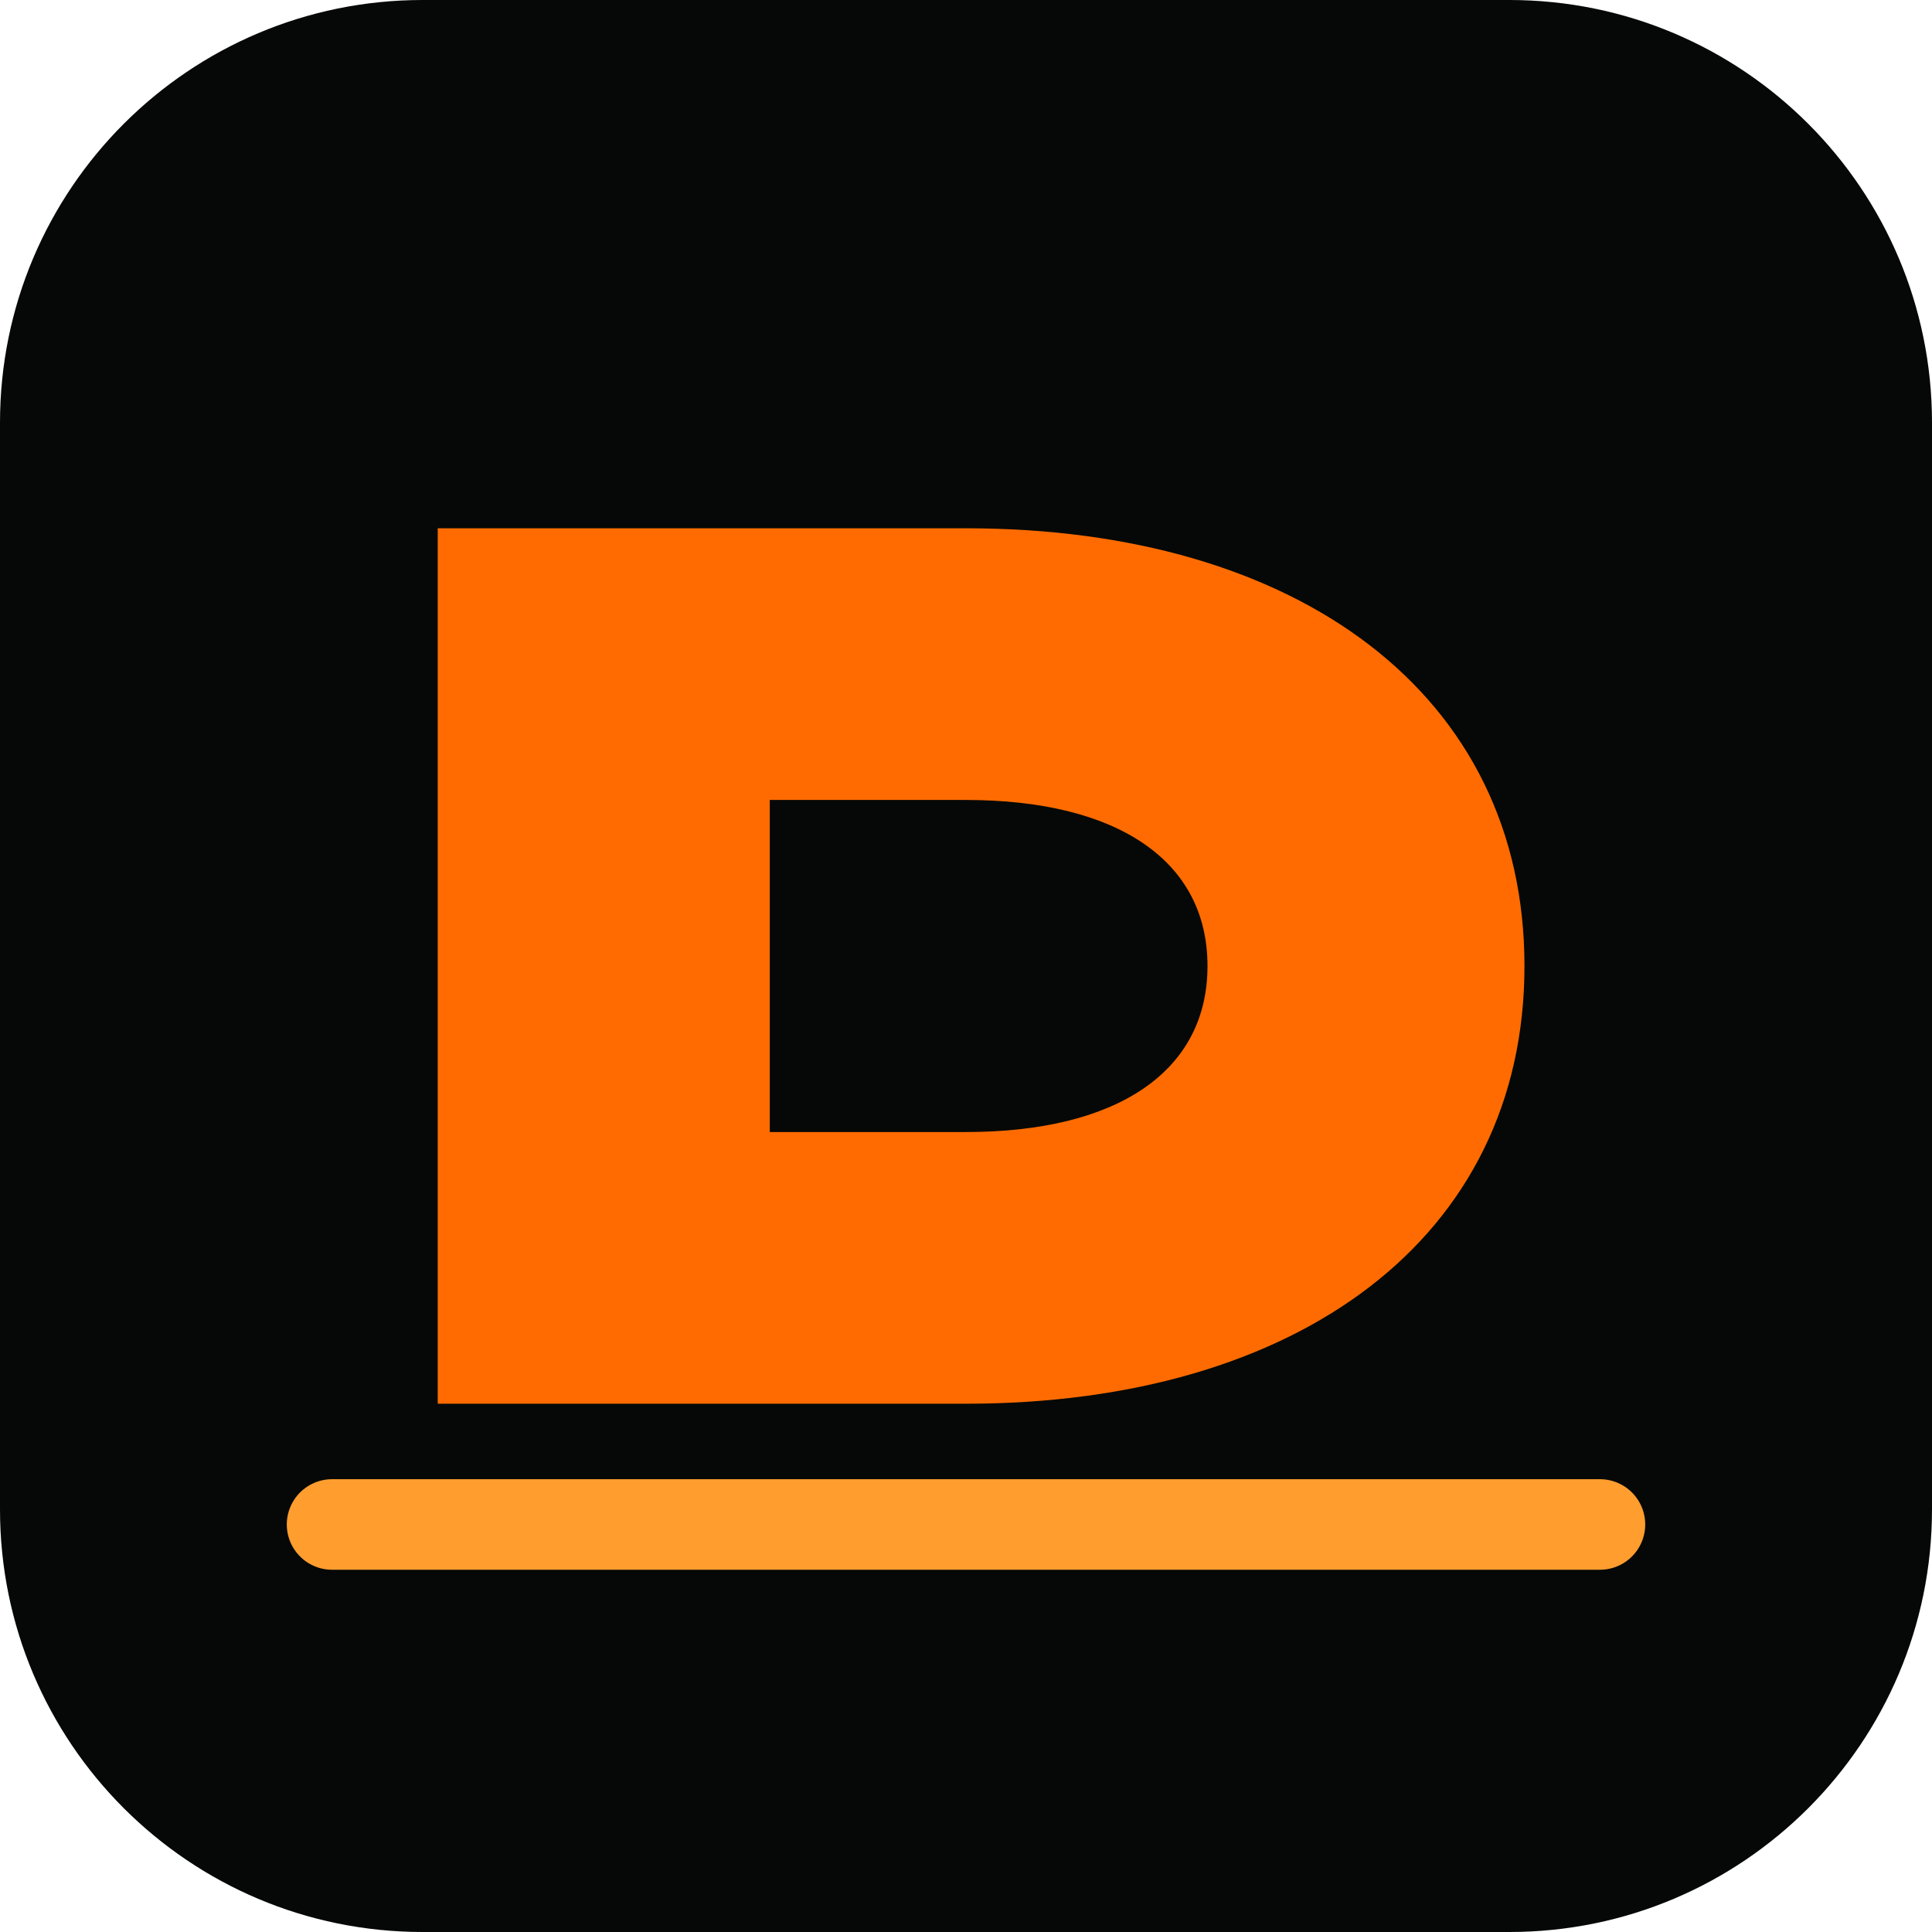
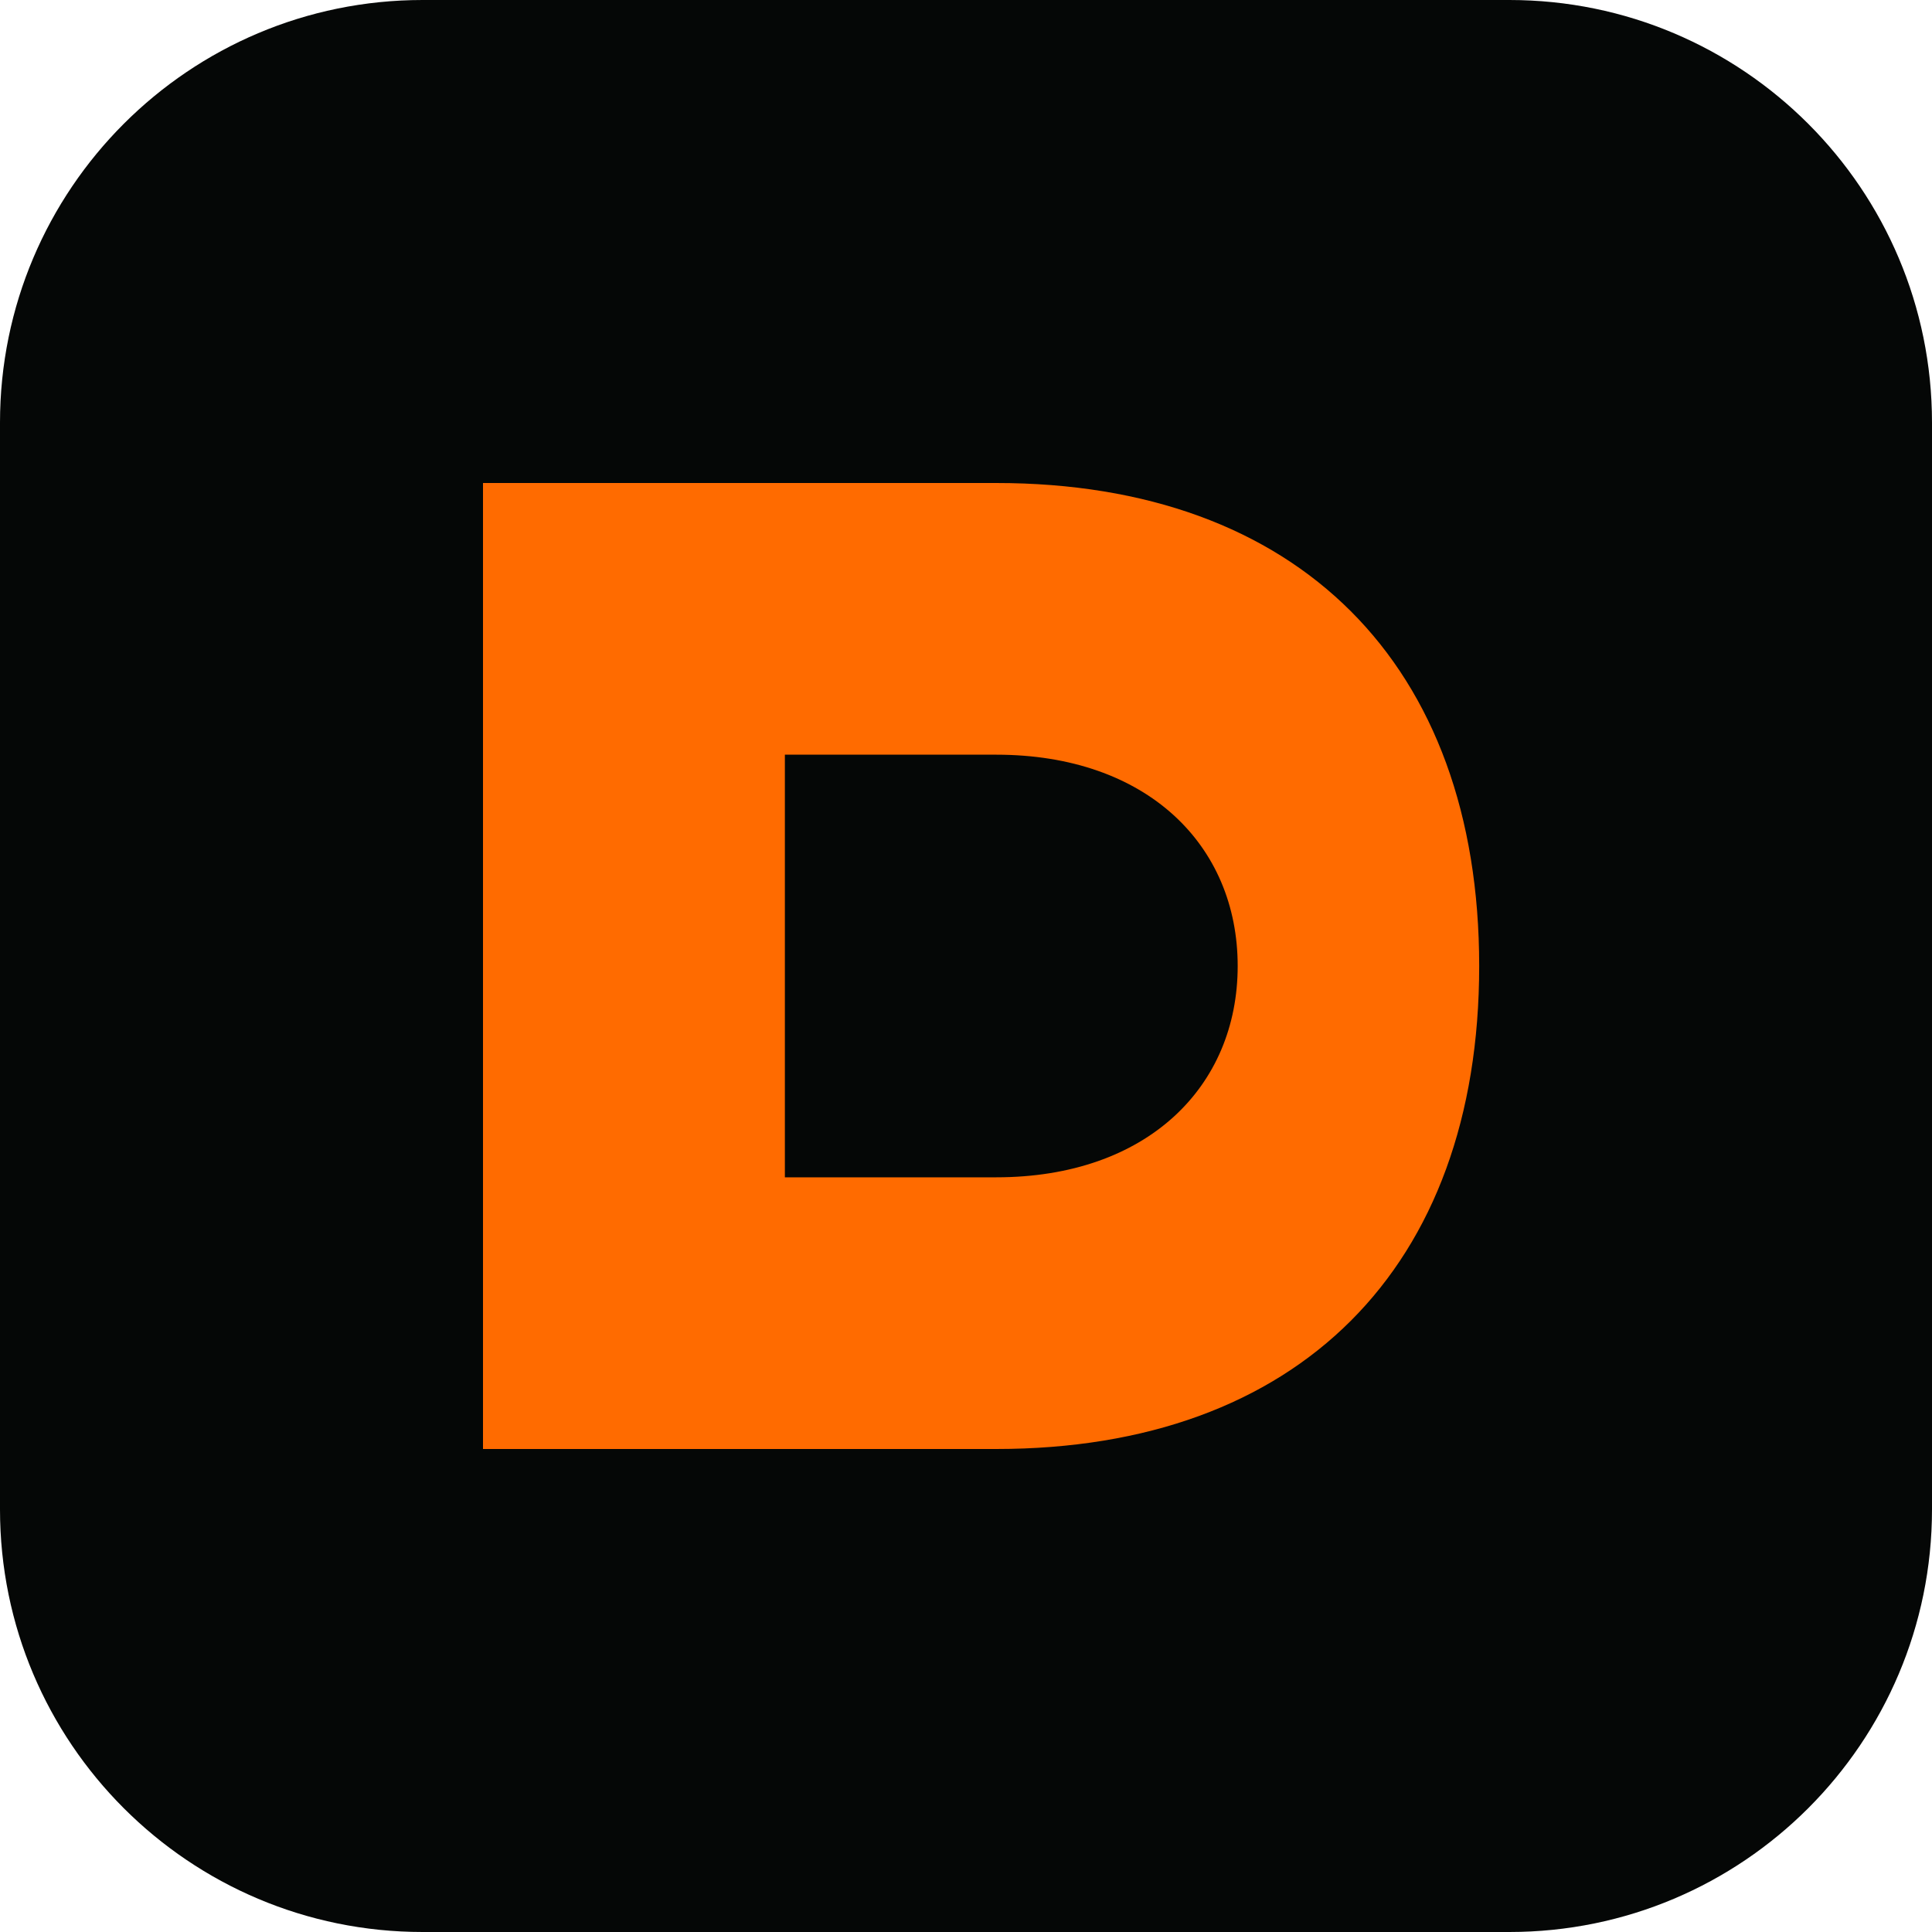
- <svg xmlns="http://www.w3.org/2000/svg" viewBox="0 0 128 128">
-   <rect width="128" height="128" rx="28" fill="#050807" />
-   <path d="M29 93V35h35c22 0 37 11 37 29 0 18-15 29-37 29H29Zm22-18h13c10 0 16-4 16-11s-6-11-16-11H51v22Z" fill="#ff6b00" />
-   <path d="M22 101h84" stroke="#ff9d2e" stroke-width="6" stroke-linecap="round" />
+ <svg xmlns="http://www.w3.org/2000/svg" viewBox="0 0 64 64">
+   <rect width="64" height="64" rx="14" fill="#050706" />
+   <path d="M16 48V16h17c10 0 16 6 16 16s-6 16-16 16H16Zm10-9h7c5 0 8-3 8-7s-3-7-8-7h-7v14Z" fill="#ff6b00" />
</svg>
